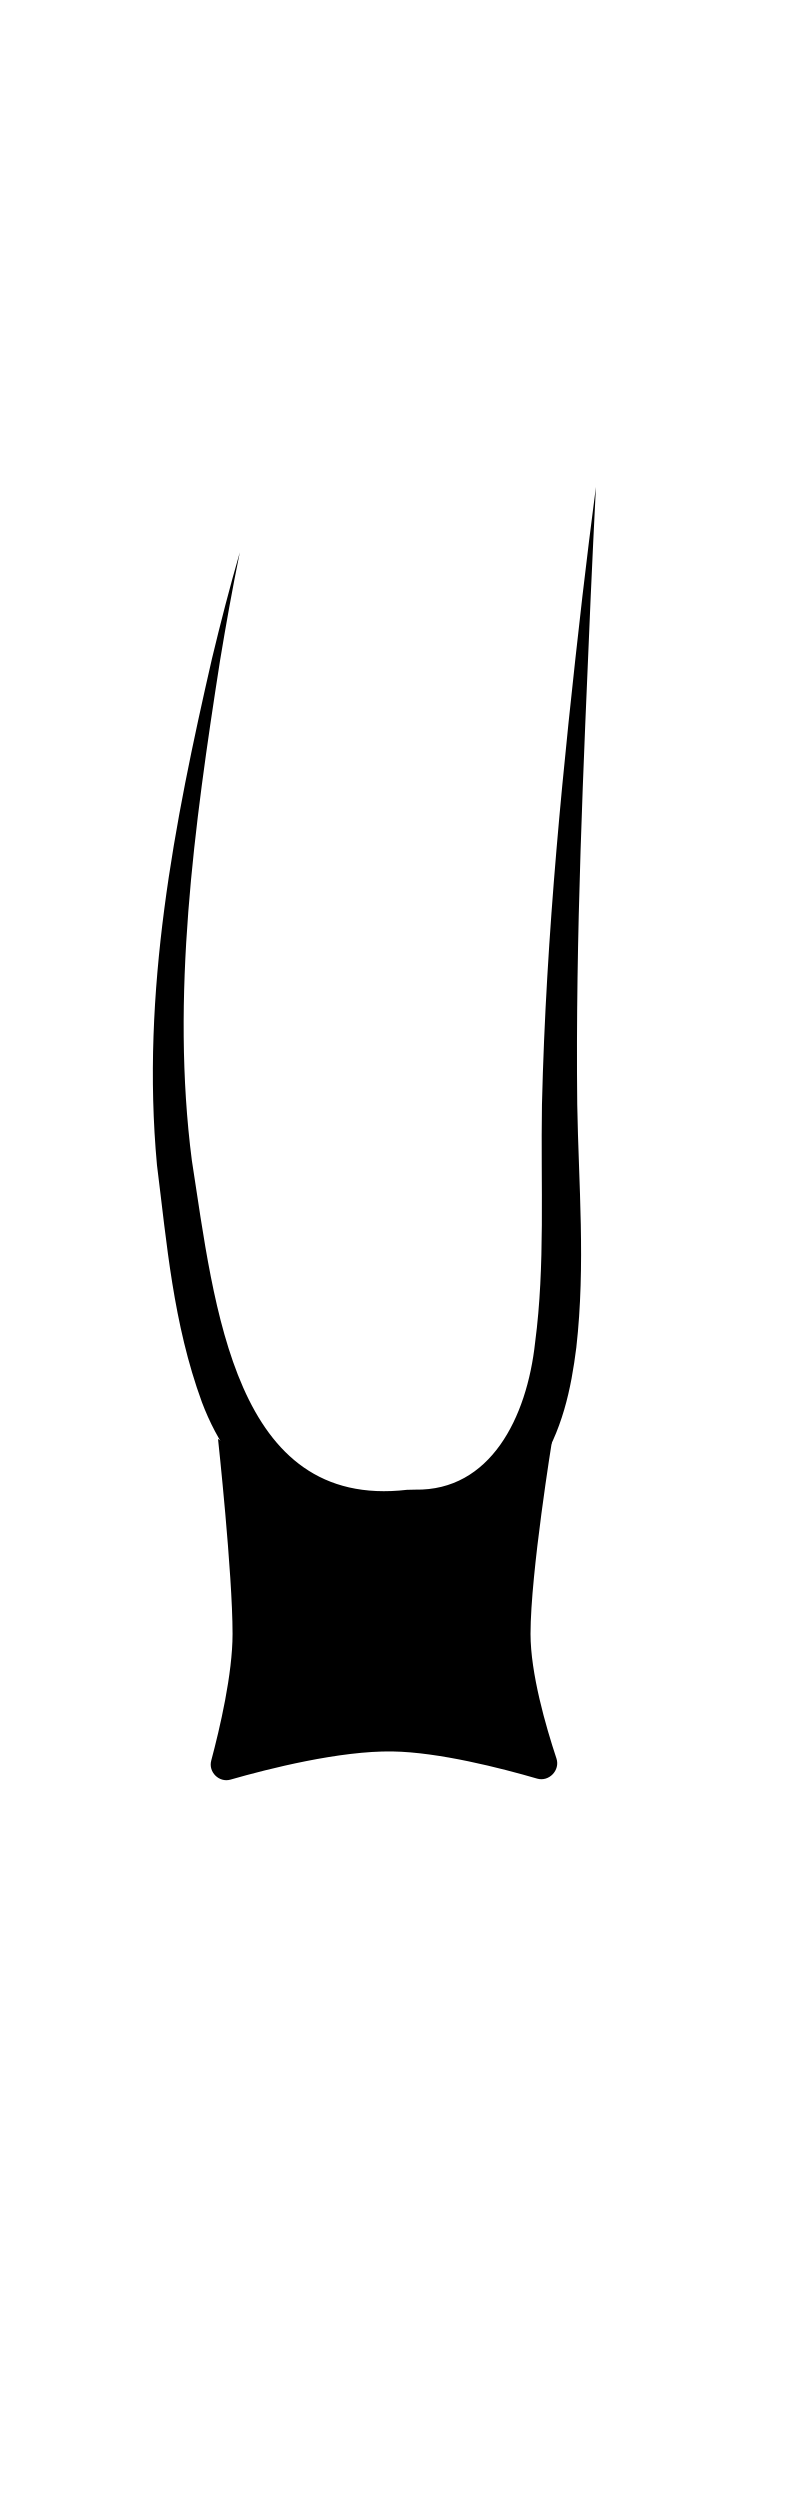
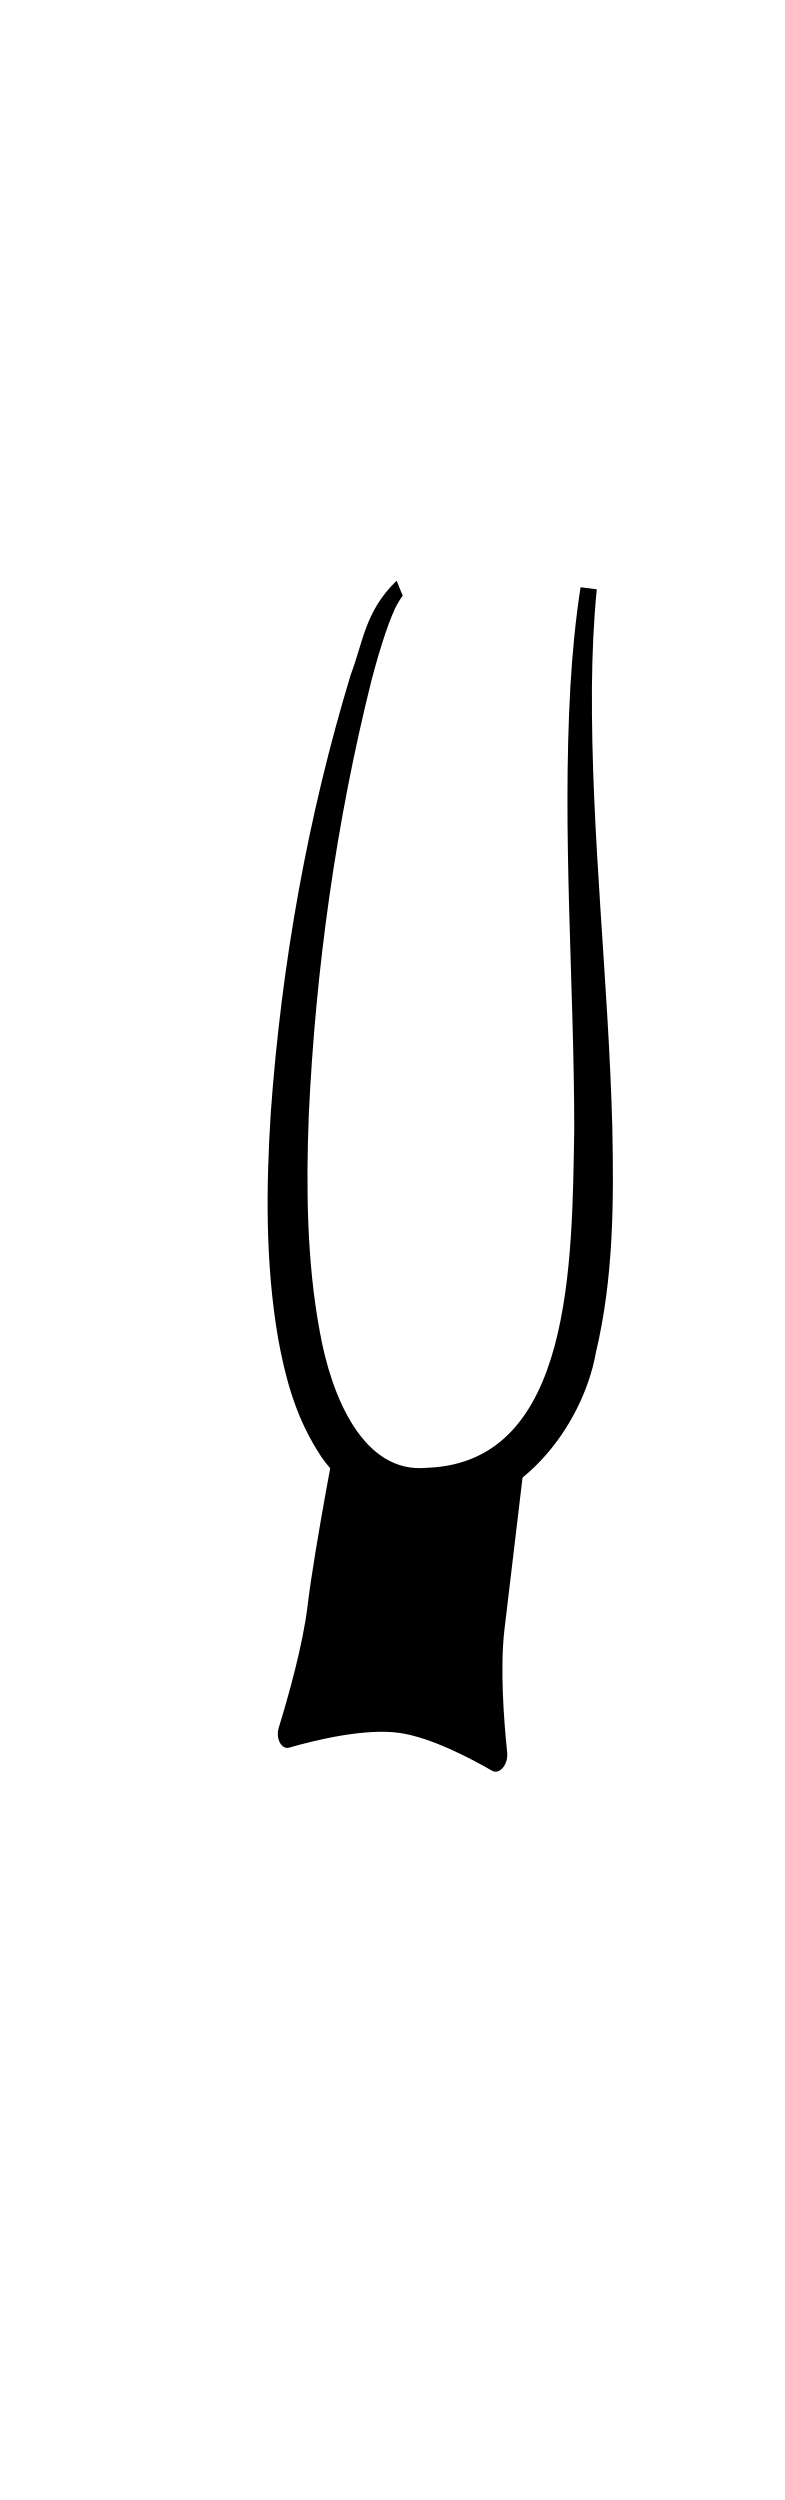
<svg xmlns="http://www.w3.org/2000/svg" width="54" height="172" viewBox="0 0 54 172" fill="none">
-   <path d="M16.5 38C15.802 40.414 15.17 42.873 14.582 45.32C11.99 56.651 9.698 68.24 10.8 80.16C11.481 85.557 11.905 91.031 13.89 96.467C14.895 99.135 16.657 101.915 19.388 103.505C22.102 105.114 25.151 105.49 28 105.5C28.24 105.5 28.477 105.495 28.71 105.484C31.747 105.436 35.162 103.867 36.903 101.154C38.692 98.505 39.295 95.531 39.651 92.704C40.295 87.006 39.807 81.449 39.714 76C39.586 64.415 40.142 52.714 40.64 41.051C40.753 38.546 40.872 36.01 41 33.5C40.673 35.992 40.364 38.513 40.072 41.005C38.743 52.619 37.566 64.257 37.287 76C37.196 81.556 37.513 87.075 36.818 92.342C36.253 97.581 33.713 102.579 28.57 102.487C28.385 102.496 28.195 102.5 28 102.5C16.119 103.874 14.769 89.931 13.2 79.84C11.746 68.591 13.358 56.86 15.141 45.433C15.551 42.957 15.996 40.461 16.5 38Z" fill="black" />
-   <path d="M15 99C15 99 21.926 103.614 27 103.5C31.716 103.394 38 99 38 99C38 99 36.5 108.22 36.5 112.412C36.5 115.123 37.545 118.755 38.284 120.984C38.551 121.79 37.772 122.606 36.956 122.369C34.465 121.645 30.193 120.549 27 120.5C23.393 120.444 18.491 121.683 15.857 122.438C15.075 122.661 14.322 121.918 14.532 121.132C15.124 118.916 16 115.172 16 112.412C16 108.24 15 99 15 99Z" fill="black" />
+   <path d="M23.373 97.525C23.373 97.525 26.094 102.401 29.461 102.689C32.59 102.957 36.26 99.059 36.26 99.059C36.26 99.059 35.193 108.028 34.707 112.106C34.394 114.743 34.664 118.358 34.894 120.585C34.977 121.39 34.368 122.122 33.856 121.827C32.294 120.927 29.597 119.525 27.493 119.226C25.116 118.888 21.732 119.708 19.904 120.235C19.361 120.391 18.95 119.609 19.179 118.861C19.828 116.751 20.84 113.178 21.159 110.493C21.642 106.435 23.373 97.525 23.373 97.525Z" fill="black" />
+   <path d="M27.71 40.995C27.57 40.647 27.43 40.299 27.29 39.951C25.106 42.042 24.968 44.249 24.135 46.401C21.164 56.194 19.368 66.31 18.629 76.558C18.308 81.676 18.245 86.874 19.133 92.082C19.606 94.668 20.278 97.299 21.811 99.76C23.239 102.235 26.374 104.242 29.448 103.985C29.499 103.983 29.55 103.981 29.601 103.978C35.663 104.086 40.09 98.13 40.995 93.07C42.224 87.866 42.229 82.702 42.128 77.582C41.857 67.373 40.656 57.318 40.725 47.243C40.746 45.001 40.84 42.755 41.058 40.544C40.686 40.497 40.314 40.449 39.942 40.402C39.594 42.642 39.38 44.92 39.245 47.192C38.668 57.397 39.497 67.564 39.509 77.616C39.356 86.871 39.404 100.577 29.437 100.982C29.401 100.984 29.366 100.986 29.331 100.987C25.028 101.385 22.806 96.185 21.991 91.561C21.106 86.759 21.053 81.697 21.245 76.698C21.715 66.671 23.121 56.565 25.558 46.813C25.85 45.705 26.156 44.633 26.502 43.607C26.696 43.042 26.856 42.597 27.091 42.063C27.244 41.667 27.668 40.995 27.71 40.995Z" fill="black" />
</svg>
